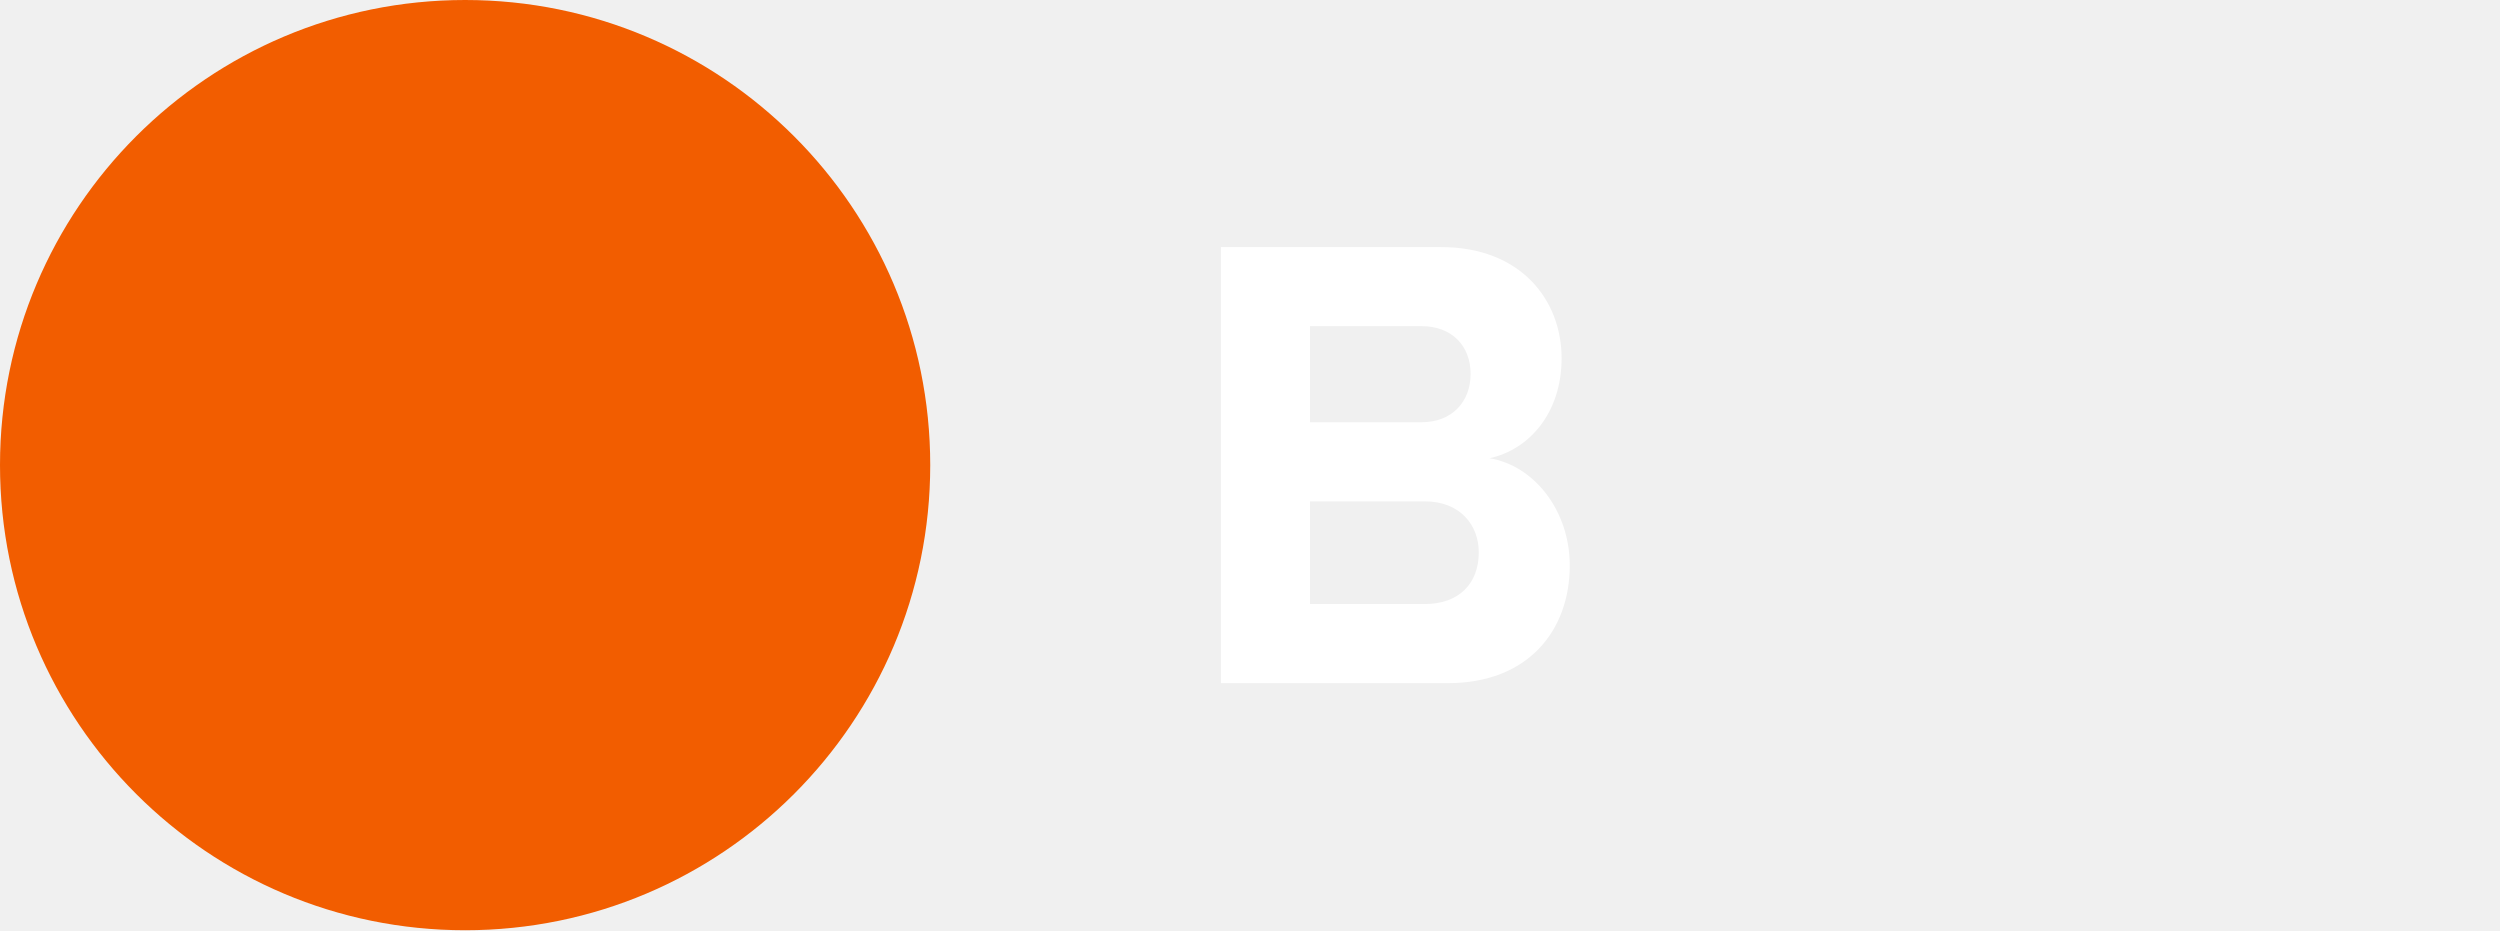
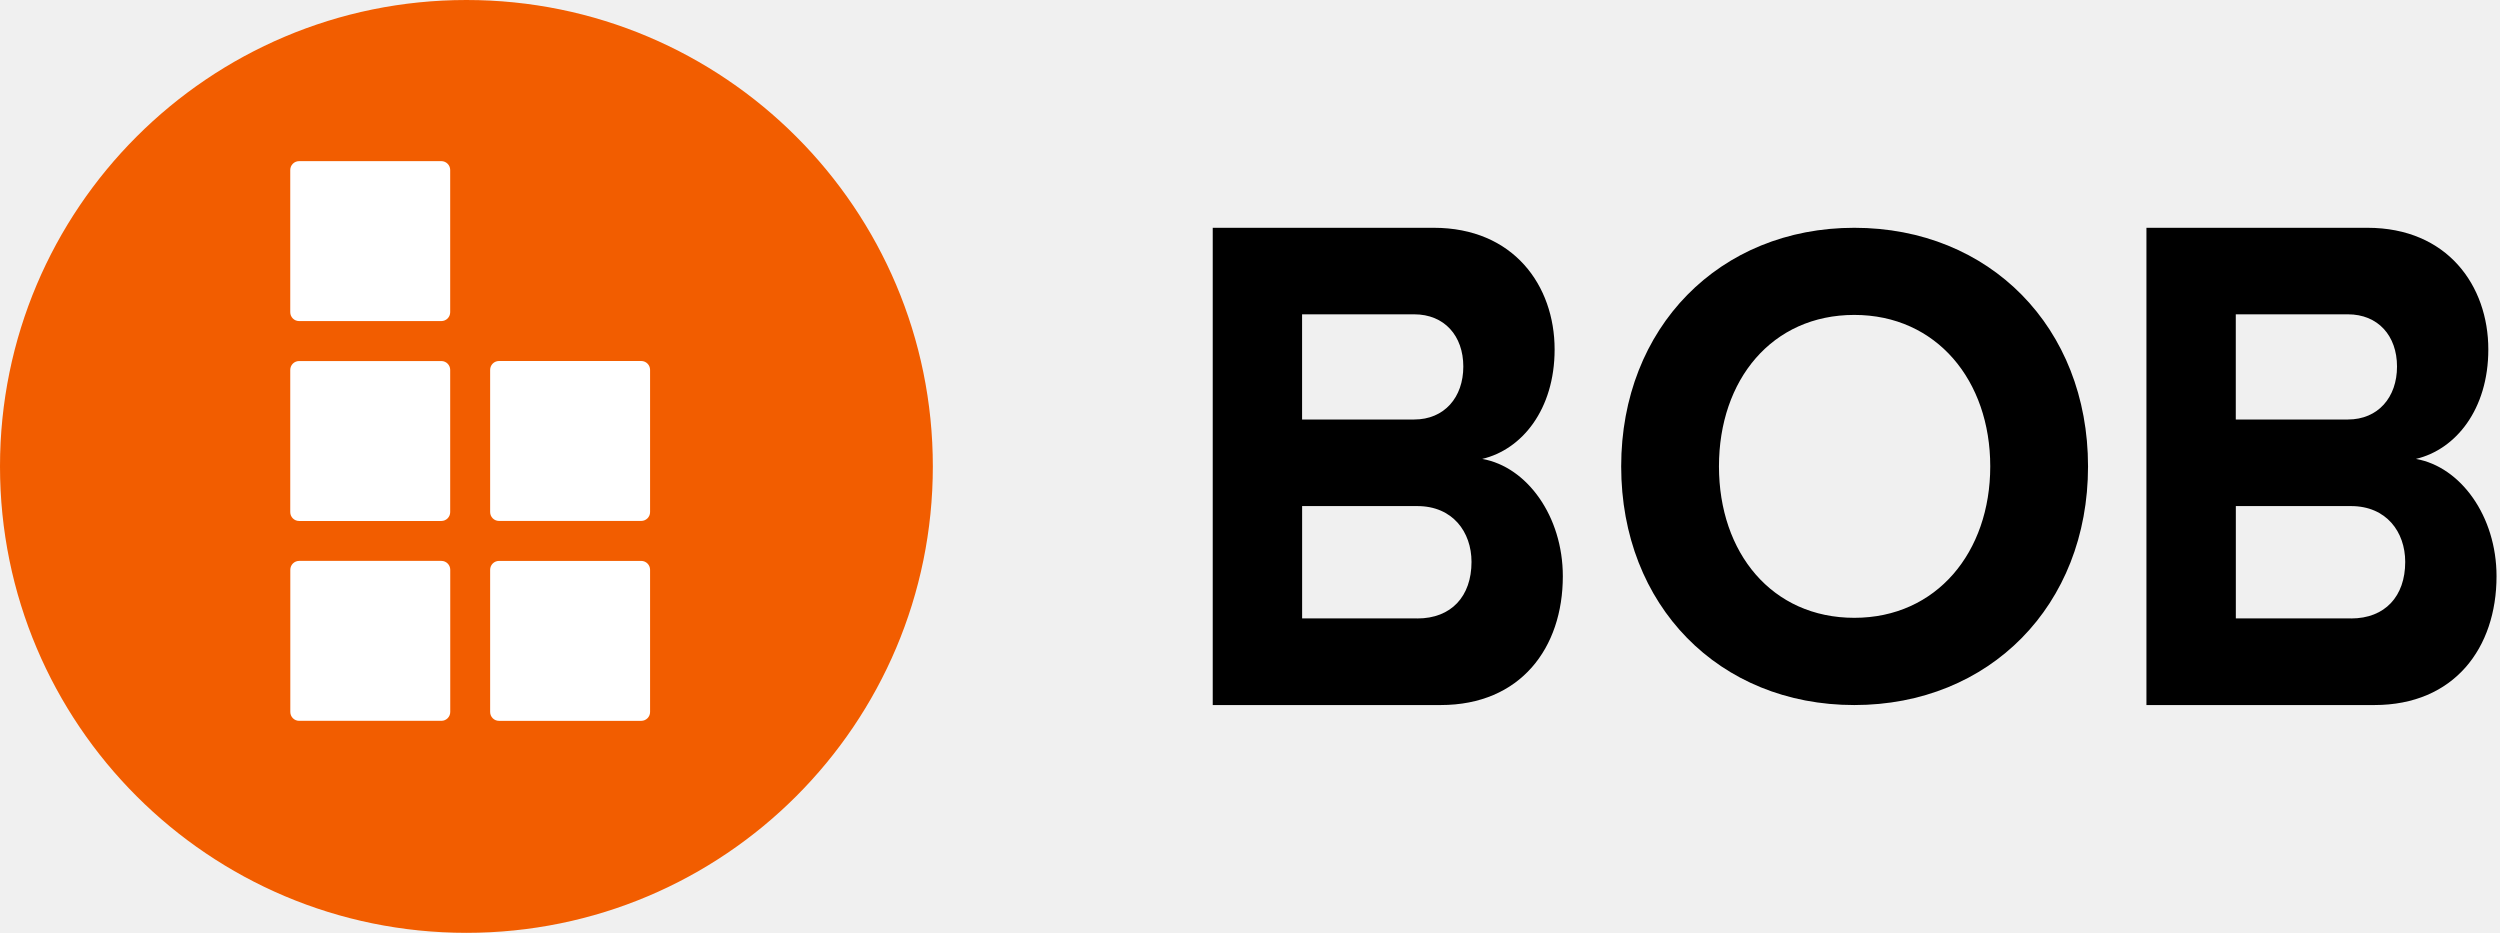
- <svg xmlns="http://www.w3.org/2000/svg" fill="none" viewBox="0 0 86 32">
-   <path fill="#F25D00" d="M16 32c8.837 0 16-7.163 16-16S24.837 0 16 0 0 7.163 0 16s7.163 16 16 16" />
-   <path fill="#fff" d="M42 8.5h7.575c2.741 0 4.144 1.822 4.144 3.823 0 1.889-1.122 3.148-2.482 3.441 1.533.247 2.763 1.8 2.763 3.688 0 2.249-1.446 4.048-4.187 4.048h-7.812v-15zm6.905 6.025c1.036 0 1.684-.697 1.684-1.664 0-.966-.648-1.641-1.684-1.641h-3.841v3.305zm.109 6.254c1.166 0 1.856-.698 1.856-1.777 0-.945-.647-1.755-1.856-1.755h-3.949v3.53h3.949z" />
+ <svg xmlns="http://www.w3.org/2000/svg" width="268" height="100" viewBox="0 0 268 100" fill="none">
+   <circle cx="50" cy="50" r="50" fill="#F25D00" />
+   <path d="M31.115 39.654V54.899C31.115 55.423 31.54 55.849 32.065 55.849H47.31C47.835 55.849 48.26 55.423 48.26 54.899V39.654C48.26 39.129 47.835 38.704 47.31 38.704H32.065C31.54 38.704 31.115 39.129 31.115 39.654Z" fill="white" />
+   <path d="M31.121 61.078V76.323C31.121 76.848 31.546 77.273 32.071 77.273H47.316C47.84 77.273 48.266 76.848 48.266 76.323V61.078C48.266 60.554 47.84 60.128 47.316 60.128H32.071C31.546 60.128 31.121 60.554 31.121 61.078Z" fill="white" />
+   <path d="M52.543 61.08V76.325C52.543 76.85 52.969 77.275 53.493 77.275H68.738C69.263 77.275 69.688 76.85 69.688 76.325V61.08C69.688 60.555 69.263 60.13 68.738 60.13H53.493C52.969 60.13 52.543 60.555 52.543 61.08Z" fill="white" />
+   <path d="M52.543 39.649V54.894C52.543 55.418 52.969 55.844 53.493 55.844H68.738C69.263 55.844 69.688 55.418 69.688 54.894V39.649C69.688 39.124 69.263 38.699 68.738 38.699H53.493C52.969 38.699 52.543 39.124 52.543 39.649Z" fill="white" />
+   <path d="M47.31 17.274H32.065C31.54 17.274 31.115 17.7 31.115 18.224V33.469C31.115 33.994 31.54 34.419 32.065 34.419H47.31C47.835 34.419 48.26 33.994 48.26 33.469V18.224C48.26 17.7 47.835 17.274 47.31 17.274Z" fill="white" />
+   <path d="M130 24.419H153.693C162.268 24.419 166.655 30.632 166.655 37.459C166.655 43.901 163.147 48.197 158.893 49.196C163.687 50.038 167.535 55.333 167.535 61.775C167.535 69.444 163.013 75.581 154.439 75.581H130.005V24.419H130ZM151.599 44.971C154.84 44.971 156.867 42.592 156.867 39.295C156.867 35.998 154.84 33.695 151.599 33.695H139.583V44.971H151.599ZM151.939 66.299C155.586 66.299 157.746 63.92 157.746 60.238C157.746 57.017 155.719 54.252 151.939 54.252H139.588V66.294H151.939V66.299Z" fill="black" />
+   <path d="M230.093 24.419H253.786C262.361 24.419 266.748 30.632 266.748 37.459C266.748 43.901 263.24 48.197 258.986 49.196C263.78 50.038 267.628 55.333 267.628 61.775C267.628 69.444 263.106 75.581 254.532 75.581H230.098V24.419H230.093ZM251.692 44.971C254.933 44.971 256.96 42.592 256.96 39.295C256.96 35.998 254.933 33.695 251.692 33.695H239.676V44.971H251.692ZM252.032 66.299C255.679 66.299 257.839 63.92 257.839 60.238C257.839 57.017 255.813 54.252 252.032 54.252H239.681V66.294H252.032V66.299Z" fill="black" />
+   <path d="M198.778 24.419C213.284 24.419 223.837 35.095 223.837 50C223.837 64.905 213.279 75.581 198.778 75.581C184.278 75.581 173.791 64.905 173.791 50C173.791 35.095 184.349 24.419 198.778 24.419ZM198.778 33.759C189.948 33.759 184.273 40.728 184.273 49.995C184.273 59.261 189.948 66.23 198.778 66.23C207.609 66.23 213.355 59.188 213.355 49.995C213.355 40.801 207.609 33.759 198.778 33.759Z" fill="black" />
</svg>
